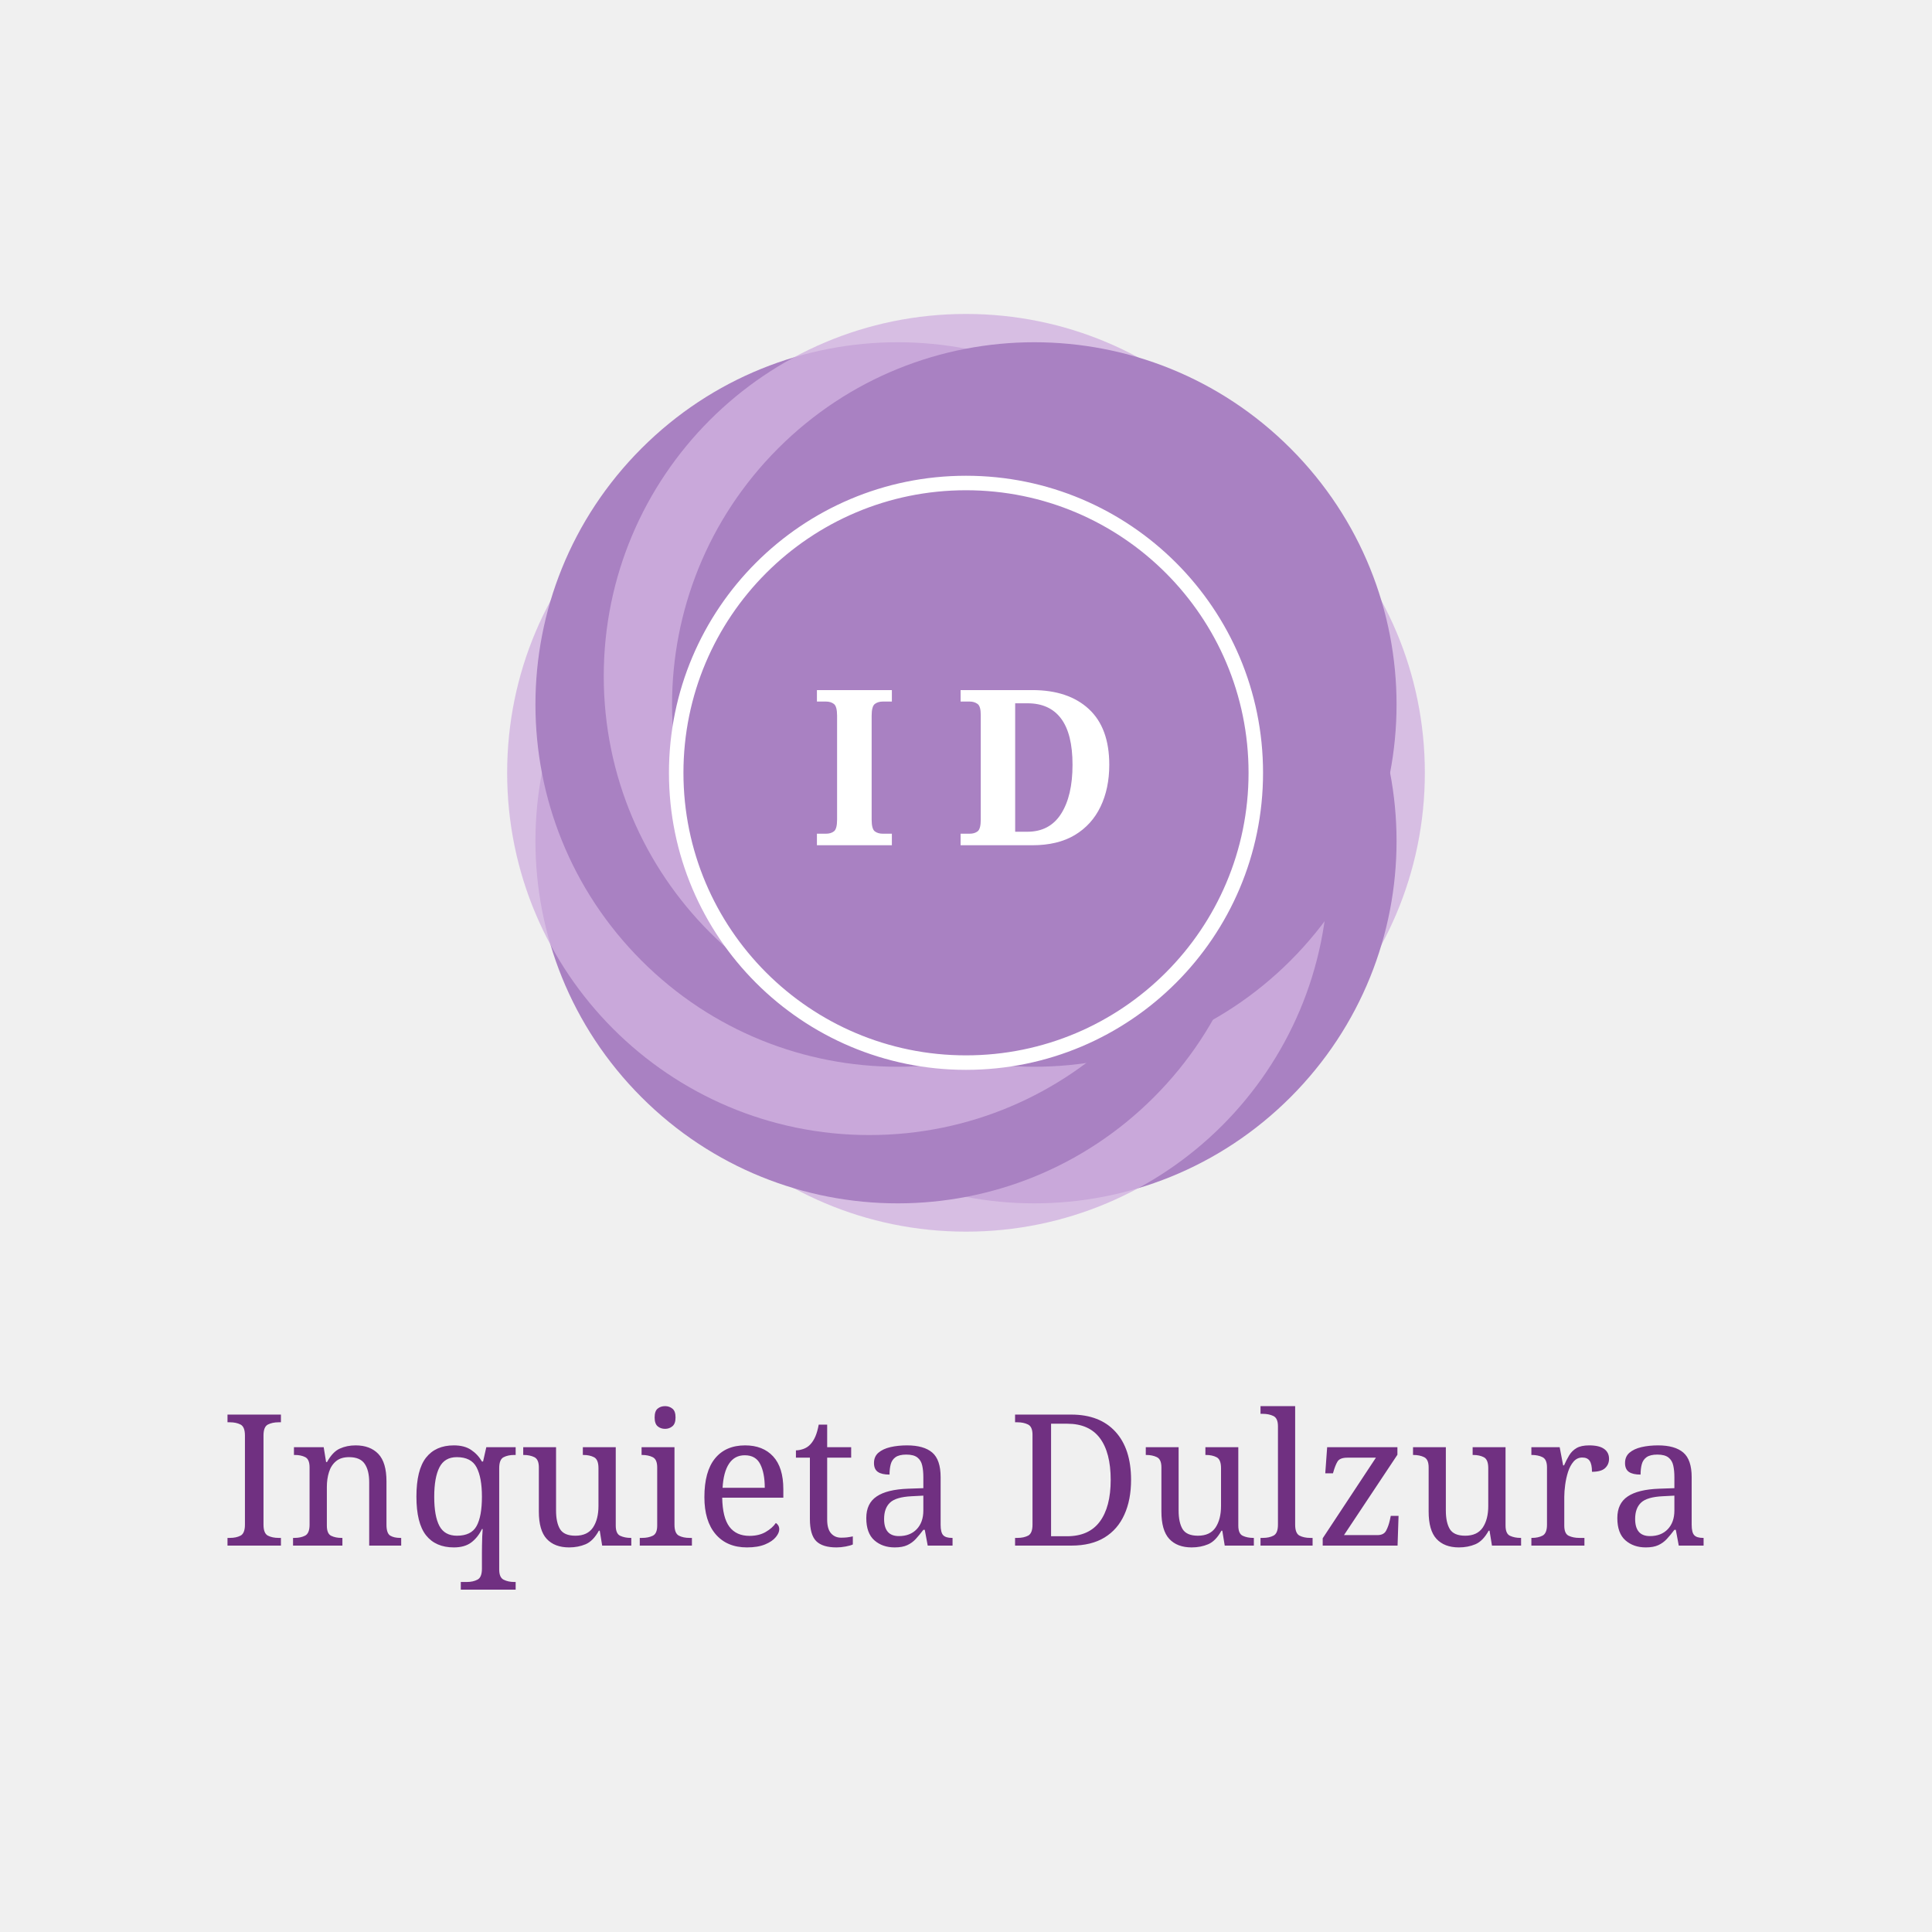
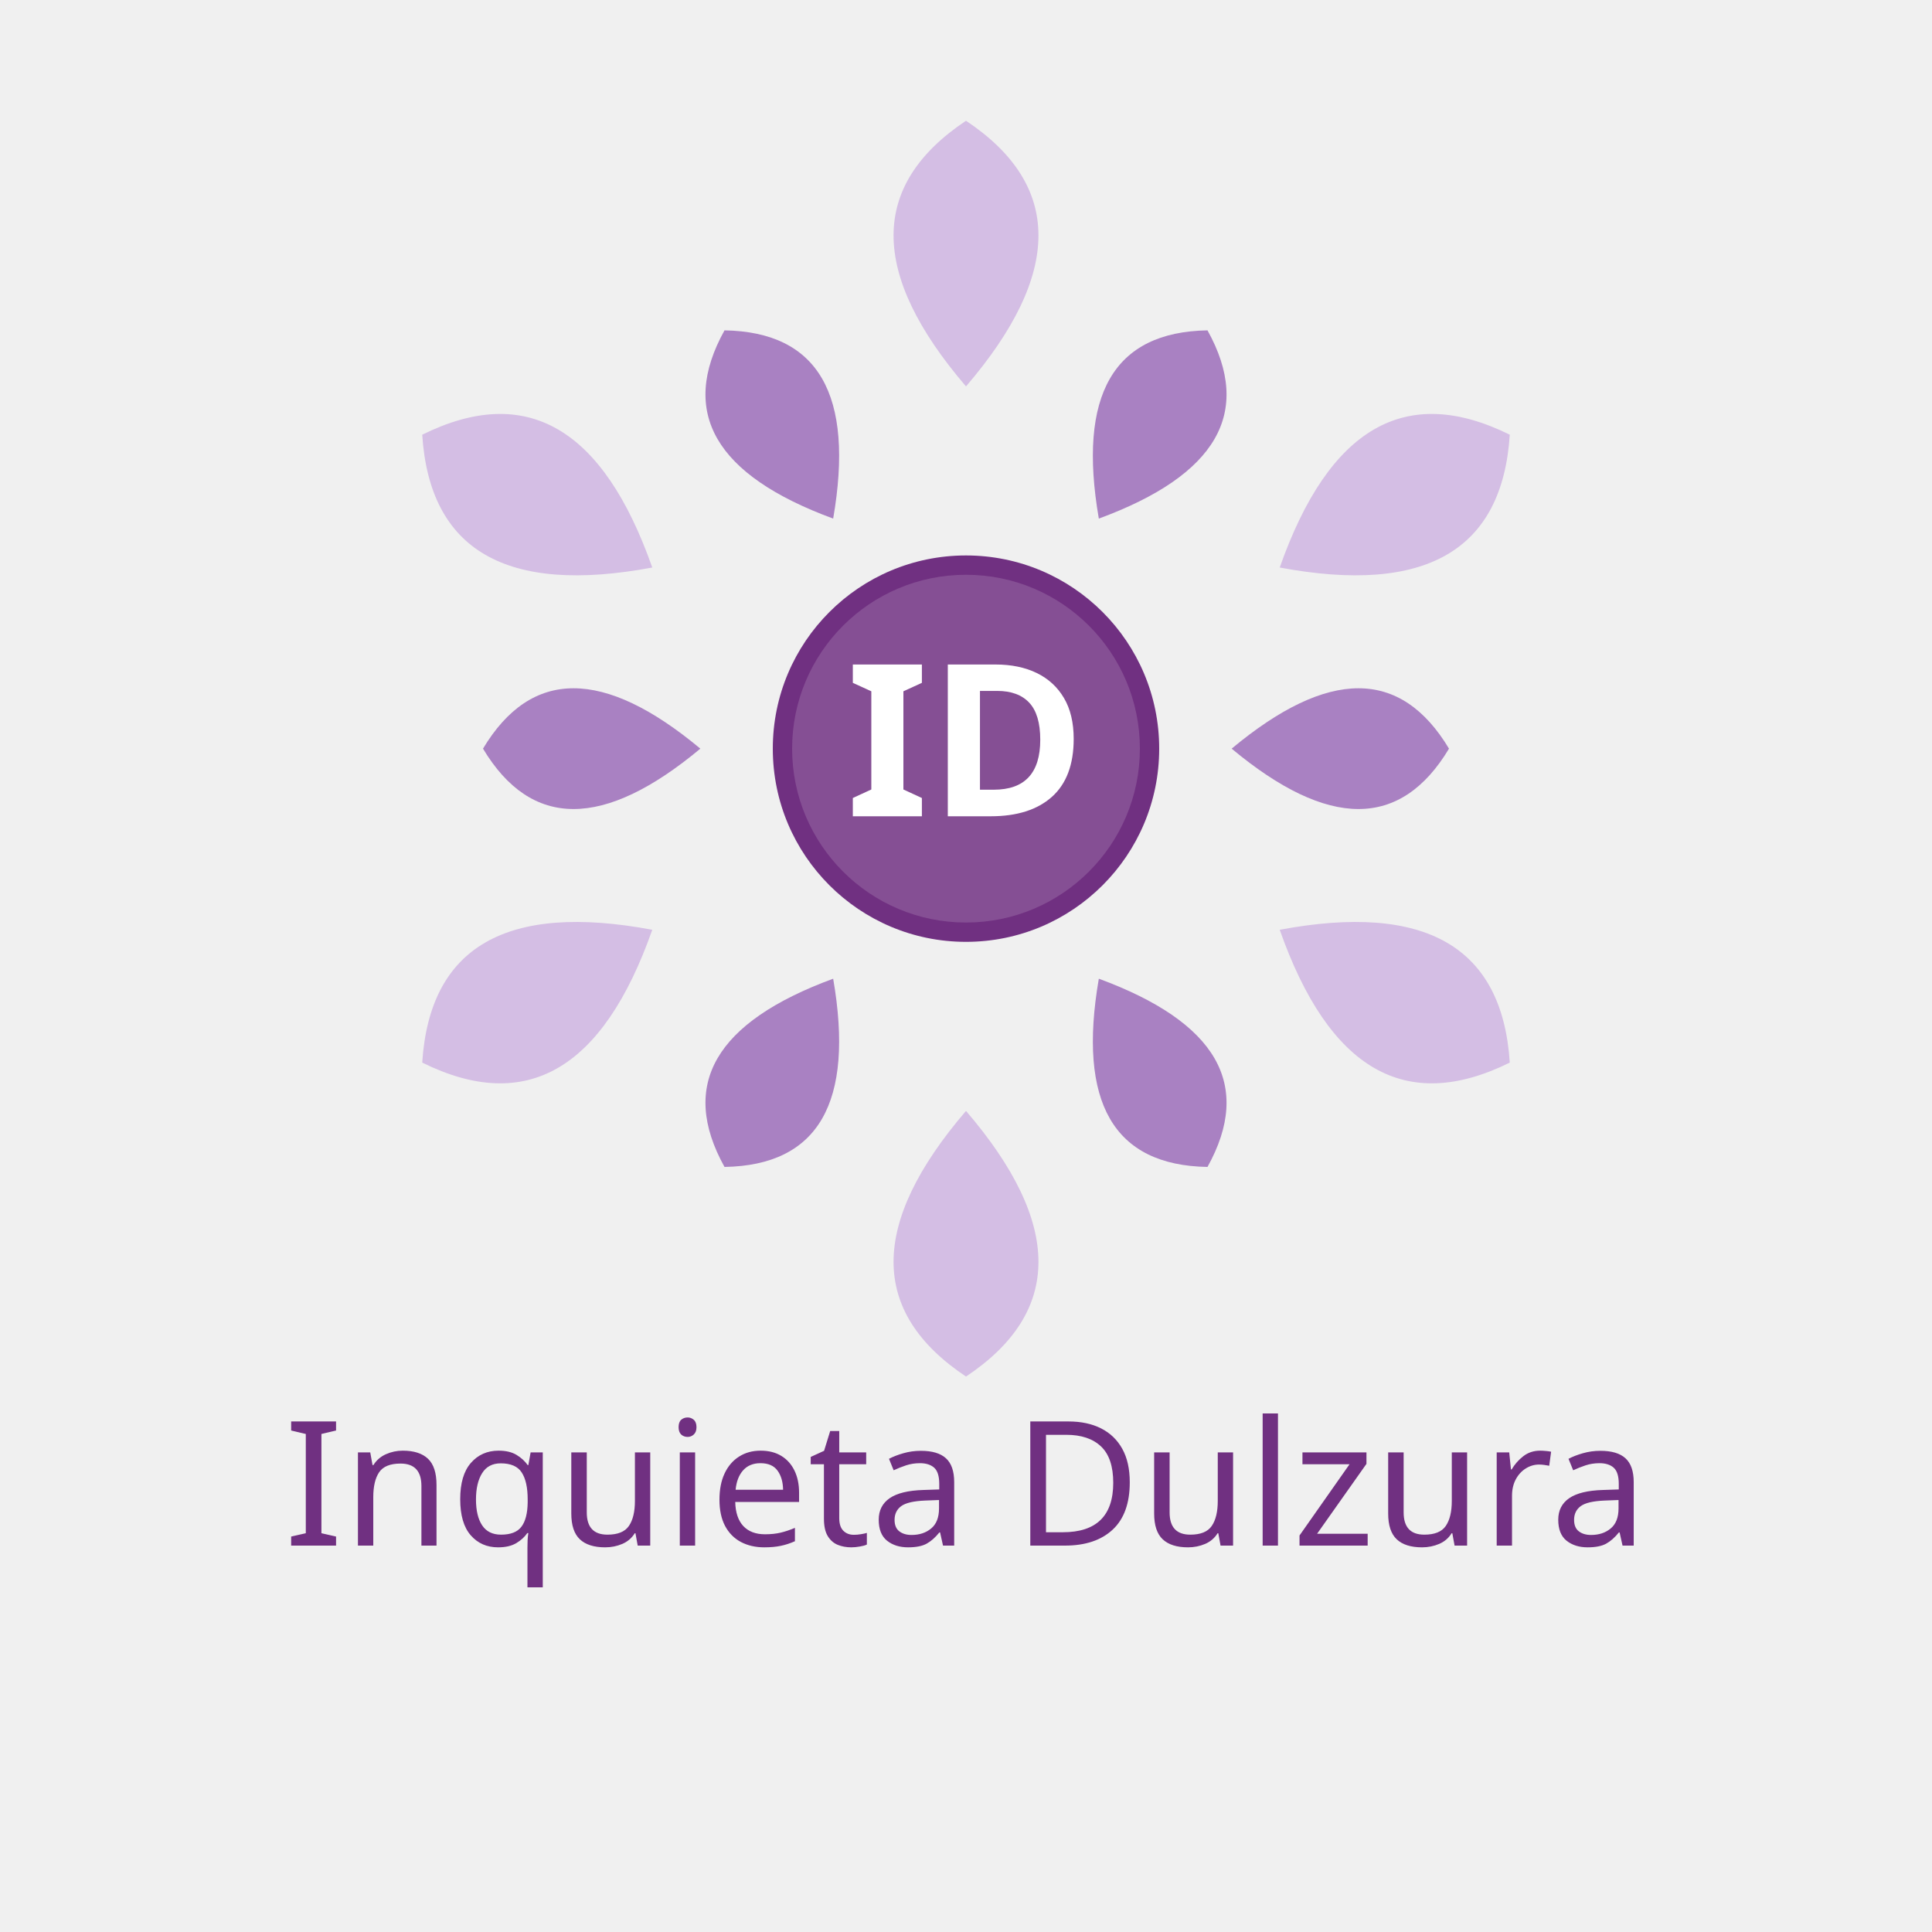
<svg xmlns="http://www.w3.org/2000/svg" width="400" height="400" viewBox="0 0 400 400">
  <defs>
    <style>
-       .claro { fill: #D1B2E0; opacity: 0.8; }
-       .medio { fill: #A981C2; }
-       .oscuro { fill: #703081; }
-       .texto-id { fill: white; font-family: 'Georgia', serif; font-weight: bold; font-size: 45px; }
-       .texto-principal { fill: #703081; font-family: 'Georgia', serif; font-size: 38px; }
+       .petal-light { fill: #d4bee4; }
+       .petal-medium { fill: #a981c2; }
+       .petal-dark { fill: #703081; }
+       .texto-id { fill: white; font-family: 'Geist Variable', sans-serif; font-weight: bold; font-size: 44px; }
+       .texto-principal { fill: #703081; font-family: 'Geist Variable', sans-serif; font-size: 36px; }
    </style>
  </defs>
-   <g transform="translate(200, 160)">
-     <circle r="75" class="claro" transform="rotate(0) translate(20)" />
-     <circle r="75" class="medio" transform="rotate(45) translate(20)" />
-     <circle r="75" class="claro" transform="rotate(90) translate(20)" />
-     <circle r="75" class="medio" transform="rotate(135) translate(20)" />
-     <circle r="75" class="claro" transform="rotate(180) translate(20)" />
-     <circle r="75" class="medio" transform="rotate(225) translate(20)" />
-     <circle r="75" class="claro" transform="rotate(270) translate(20)" />
-     <circle r="75" class="medio" transform="rotate(315) translate(20)" />
-     <circle r="60" class="medio" stroke="white" stroke-width="3" />
-     <text x="0" y="15" text-anchor="middle" class="texto-id">I D</text>
+   <g transform="translate(200, 155)">
+     <path class="petal-light" d="M0,-75 Q30,-110 0,-130 Q-30,-110 0,-75Z" transform="rotate(0)" />
+     <path class="petal-light" d="M0,-75 Q30,-110 0,-130 Q-30,-110 0,-75Z" transform="rotate(60)" />
+     <path class="petal-light" d="M0,-75 Q30,-110 0,-130 Q-30,-110 0,-75Z" transform="rotate(120)" />
+     <path class="petal-light" d="M0,-75 Q30,-110 0,-130 Q-30,-110 0,-75Z" transform="rotate(180)" />
+     <path class="petal-light" d="M0,-75 Q30,-110 0,-130 Q-30,-110 0,-75Z" transform="rotate(240)" />
+     <path class="petal-light" d="M0,-75 Q30,-110 0,-130 Q-30,-110 0,-75Z" transform="rotate(300)" />
+     <path class="petal-medium" d="M0,-55 Q25,-85 0,-100 Q-25,-85 0,-55Z" transform="rotate(30)" />
+     <path class="petal-medium" d="M0,-55 Q25,-85 0,-100 Q-25,-85 0,-55Z" transform="rotate(90)" />
+     <path class="petal-medium" d="M0,-55 Q25,-85 0,-100 Q-25,-85 0,-55Z" transform="rotate(150)" />
+     <path class="petal-medium" d="M0,-55 Q25,-85 0,-100 Q-25,-85 0,-55Z" transform="rotate(210)" />
+     <path class="petal-medium" d="M0,-55 Q25,-85 0,-100 Q-25,-85 0,-55Z" transform="rotate(270)" />
+     <path class="petal-medium" d="M0,-55 Q25,-85 0,-100 Q-25,-85 0,-55Z" transform="rotate(330)" />
+     <circle r="40" class="petal-dark" />
+     <circle r="36" fill="white" fill-opacity="0.15" />
+     <text x="0" y="14" text-anchor="middle" class="texto-id">ID</text>
  </g>
  <text x="200" y="320" text-anchor="middle" class="texto-principal">Inquieta Dulzura</text>
</svg>
